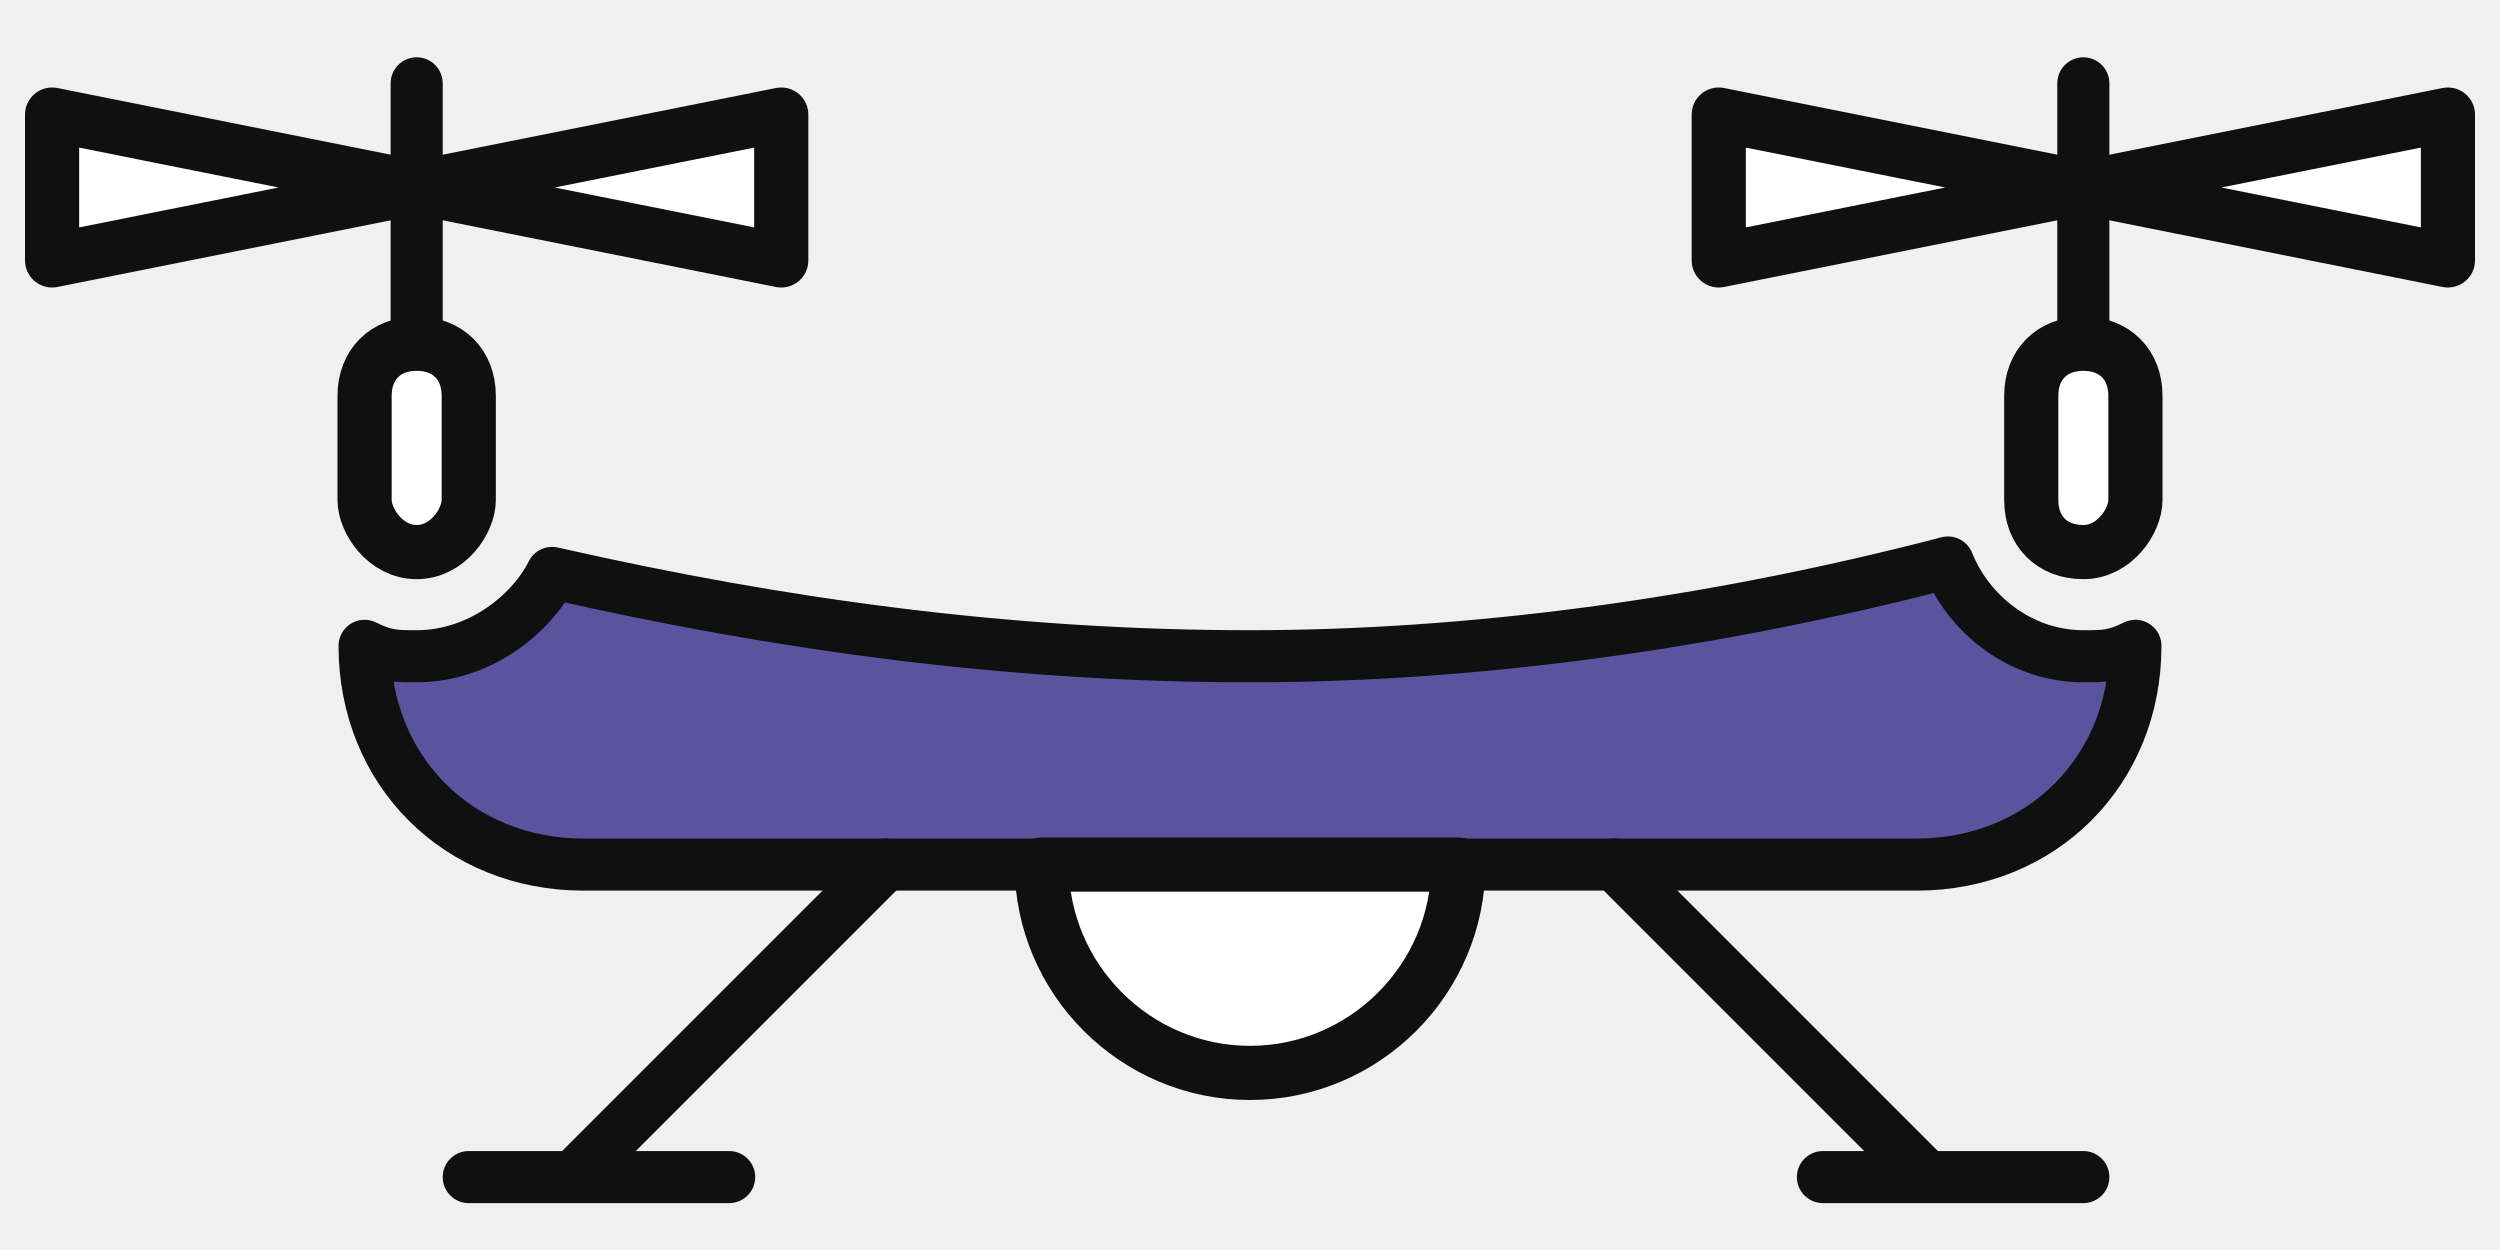
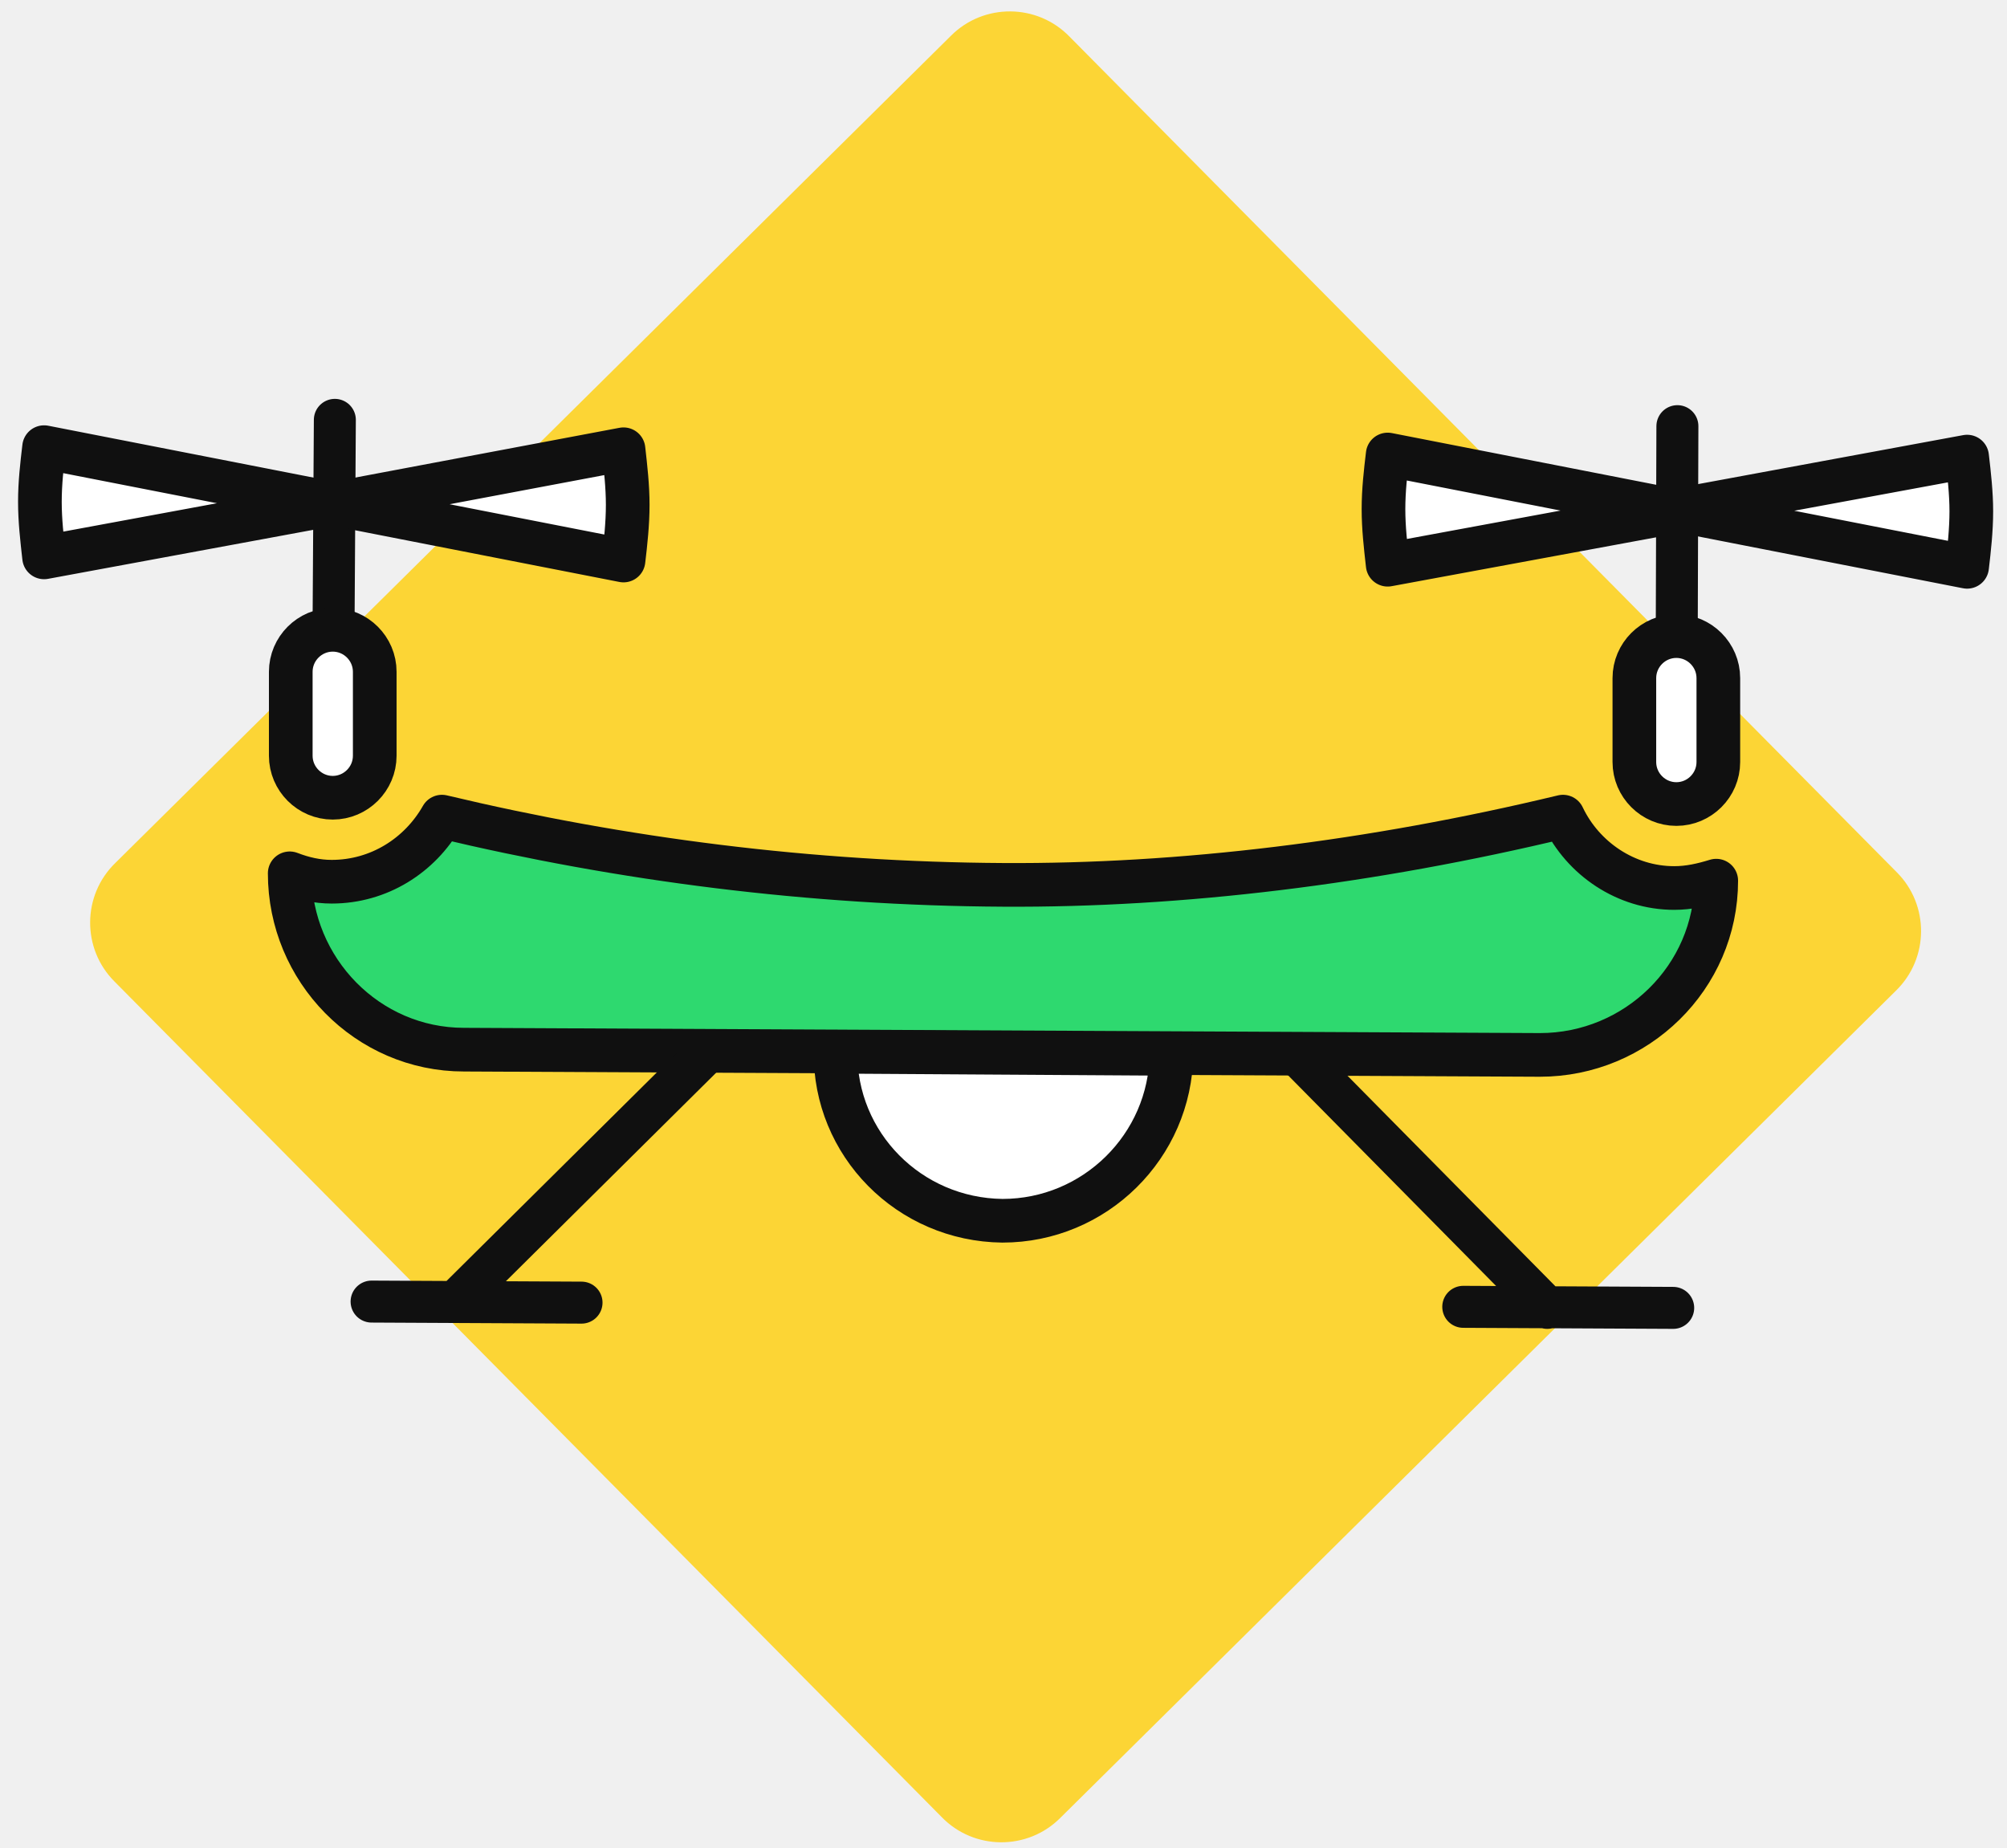
- <svg xmlns="http://www.w3.org/2000/svg" viewBox="0 0 24 12" enable-background="new 0 0 24 12">
-   <style type="text/css">.st0{fill:none;stroke:#101010;stroke-width:0.5;stroke-linecap:round;stroke-linejoin:round;stroke-miterlimit:10;} .st1{fill:#FFFFFF;stroke:#101010;stroke-width:0.52;stroke-linejoin:round;stroke-miterlimit:10;} .st2{fill:#5A539E;stroke:#101010;stroke-width:0.5;stroke-linejoin:round;stroke-miterlimit:10;}</style>
-   <path class="st0" d="M4 .8v2.3M20 .8v2.3" />
-   <path class="st1" d="M7.5 1.1l-3.5.7 3.5.7v-1.4zM.5 1.8v.7l3.5-.7-3.5-.7v.7zM23.5 1.1l-3.5.7 3.5.7v-1.4zM16.5 1.8v.7l3.5-.7-3.5-.7v.7zM20 5.3c-.3 0-.5-.2-.5-.5v-1c0-.3.2-.5.5-.5s.5.2.5.5v1c0 .2-.2.5-.5.5zM4 5.3c-.3 0-.5-.3-.5-.5v-1c0-.3.2-.5.5-.5s.5.2.5.5v1c0 .2-.2.5-.5.5z" />
-   <path class="st2" d="M18.7 5.4c-2.3.6-4.6.9-6.7.9-2.3 0-4.5-.3-6.7-.8-.2.4-.7.8-1.3.8-.2 0-.3 0-.5-.1 0 1.2.9 2.1 2.1 2.1h12.8c1.2 0 2.1-.9 2.1-2.1-.2.1-.3.1-.5.1-.6 0-1.1-.4-1.3-.9z" />
-   <path class="st1" d="M12 10.3c1.1 0 2-.9 2-2h-4c0 1.1.9 2 2 2z" />
-   <path class="st0" d="M8.5 8.3l-3 3M18.5 11.3l-3-3M4.5 11.3h2.5M17.5 11.3h2.5" />
+ <svg xmlns="http://www.w3.org/2000/svg" viewBox="0 0 191.2 176" enable-background="new 0 0 191.2 176">
+   <style type="text/css">.st0{fill:#FCD535;} .st1{fill:none;stroke:#101010;stroke-width:4;stroke-linecap:round;stroke-linejoin:round;stroke-miterlimit:10;} .st2{fill:#FFFFFF;stroke:#101010;stroke-width:4.16;stroke-linejoin:round;stroke-miterlimit:10;} .st3{fill:#2ED96F;stroke:#101010;stroke-width:4.16;stroke-linejoin:round;stroke-miterlimit:10;}</style>
+   <path class="st0" d="M89.7 173.1l-78.8-79.6c-3.1-3.1-3.1-8.2.1-11.3l79.6-78.8c3.1-3.1 8.2-3.1 11.3.1l78.8 79.6c3.1 3.1 3.1 8.2-.1 11.3l-79.6 78.8c-3.1 3.1-8.2 3.1-11.3-.1z" />
+   <path class="st1" d="M159.8 40.6l-.1 32v4M31.9 40l-.2 32v4" />
+   <path class="st2" d="M59.4 42.8l-27.6 5.2 27.6 5.4c.2-1.7.4-3.5.4-5.3 0-1.8-.2-3.5-.4-5.3zM3.8 47.8c0 1.8.2 3.5.4 5.3l27.6-5.1-27.6-5.4c-.2 1.7-.4 3.4-.4 5.2zM187.4 43.5l-27.6 5.1 27.6 5.4c.2-1.7.4-3.5.4-5.3 0-1.7-.2-3.5-.4-5.2zM131.8 48.5c0 1.8.2 3.5.4 5.3l27.6-5.1-27.6-5.4c-.2 1.7-.4 3.4-.4 5.2zM159.7 76.6c-2.2 0-4-1.8-4-4v-8c0-2.2 1.8-4 4-4s4 1.8 4 4v8c0 2.2-1.8 4-4 4zM31.7 76c-2.2 0-4-1.8-4-4v-8c0-2.2 1.8-4 4-4s4 1.8 4 4v8c0 2.2-1.8 4-4 4z" />
+   <path class="st3" d="M148.9 77.8c-18.3 4.4-36.4 6.6-53.3 6.5-18.4-.1-36.3-2.4-53.5-6.5-2.1 3.7-6 6.2-10.5 6.2-1.4 0-2.7-.3-4-.8 0 9.2 7.4 16.8 16.6 16.8l102.5.5c9.2 0 16.8-7.4 16.8-16.6-1.3.4-2.6.7-4 .7-4.6 0-8.7-2.8-10.6-6.8z" />
+   <path class="st2" d="M95.5 116.3c8.8 0 16-7.1 16.1-15.9l-32-.2c-.1 8.8 7 16 15.9 16.1z" />
+   <path class="st1" d="M67.5 100.1l-24.1 23.9M147.4 124.6l-23.9-24.2M35.4 124l20 .1M139.4 124.5l20 .1" />
</svg>
